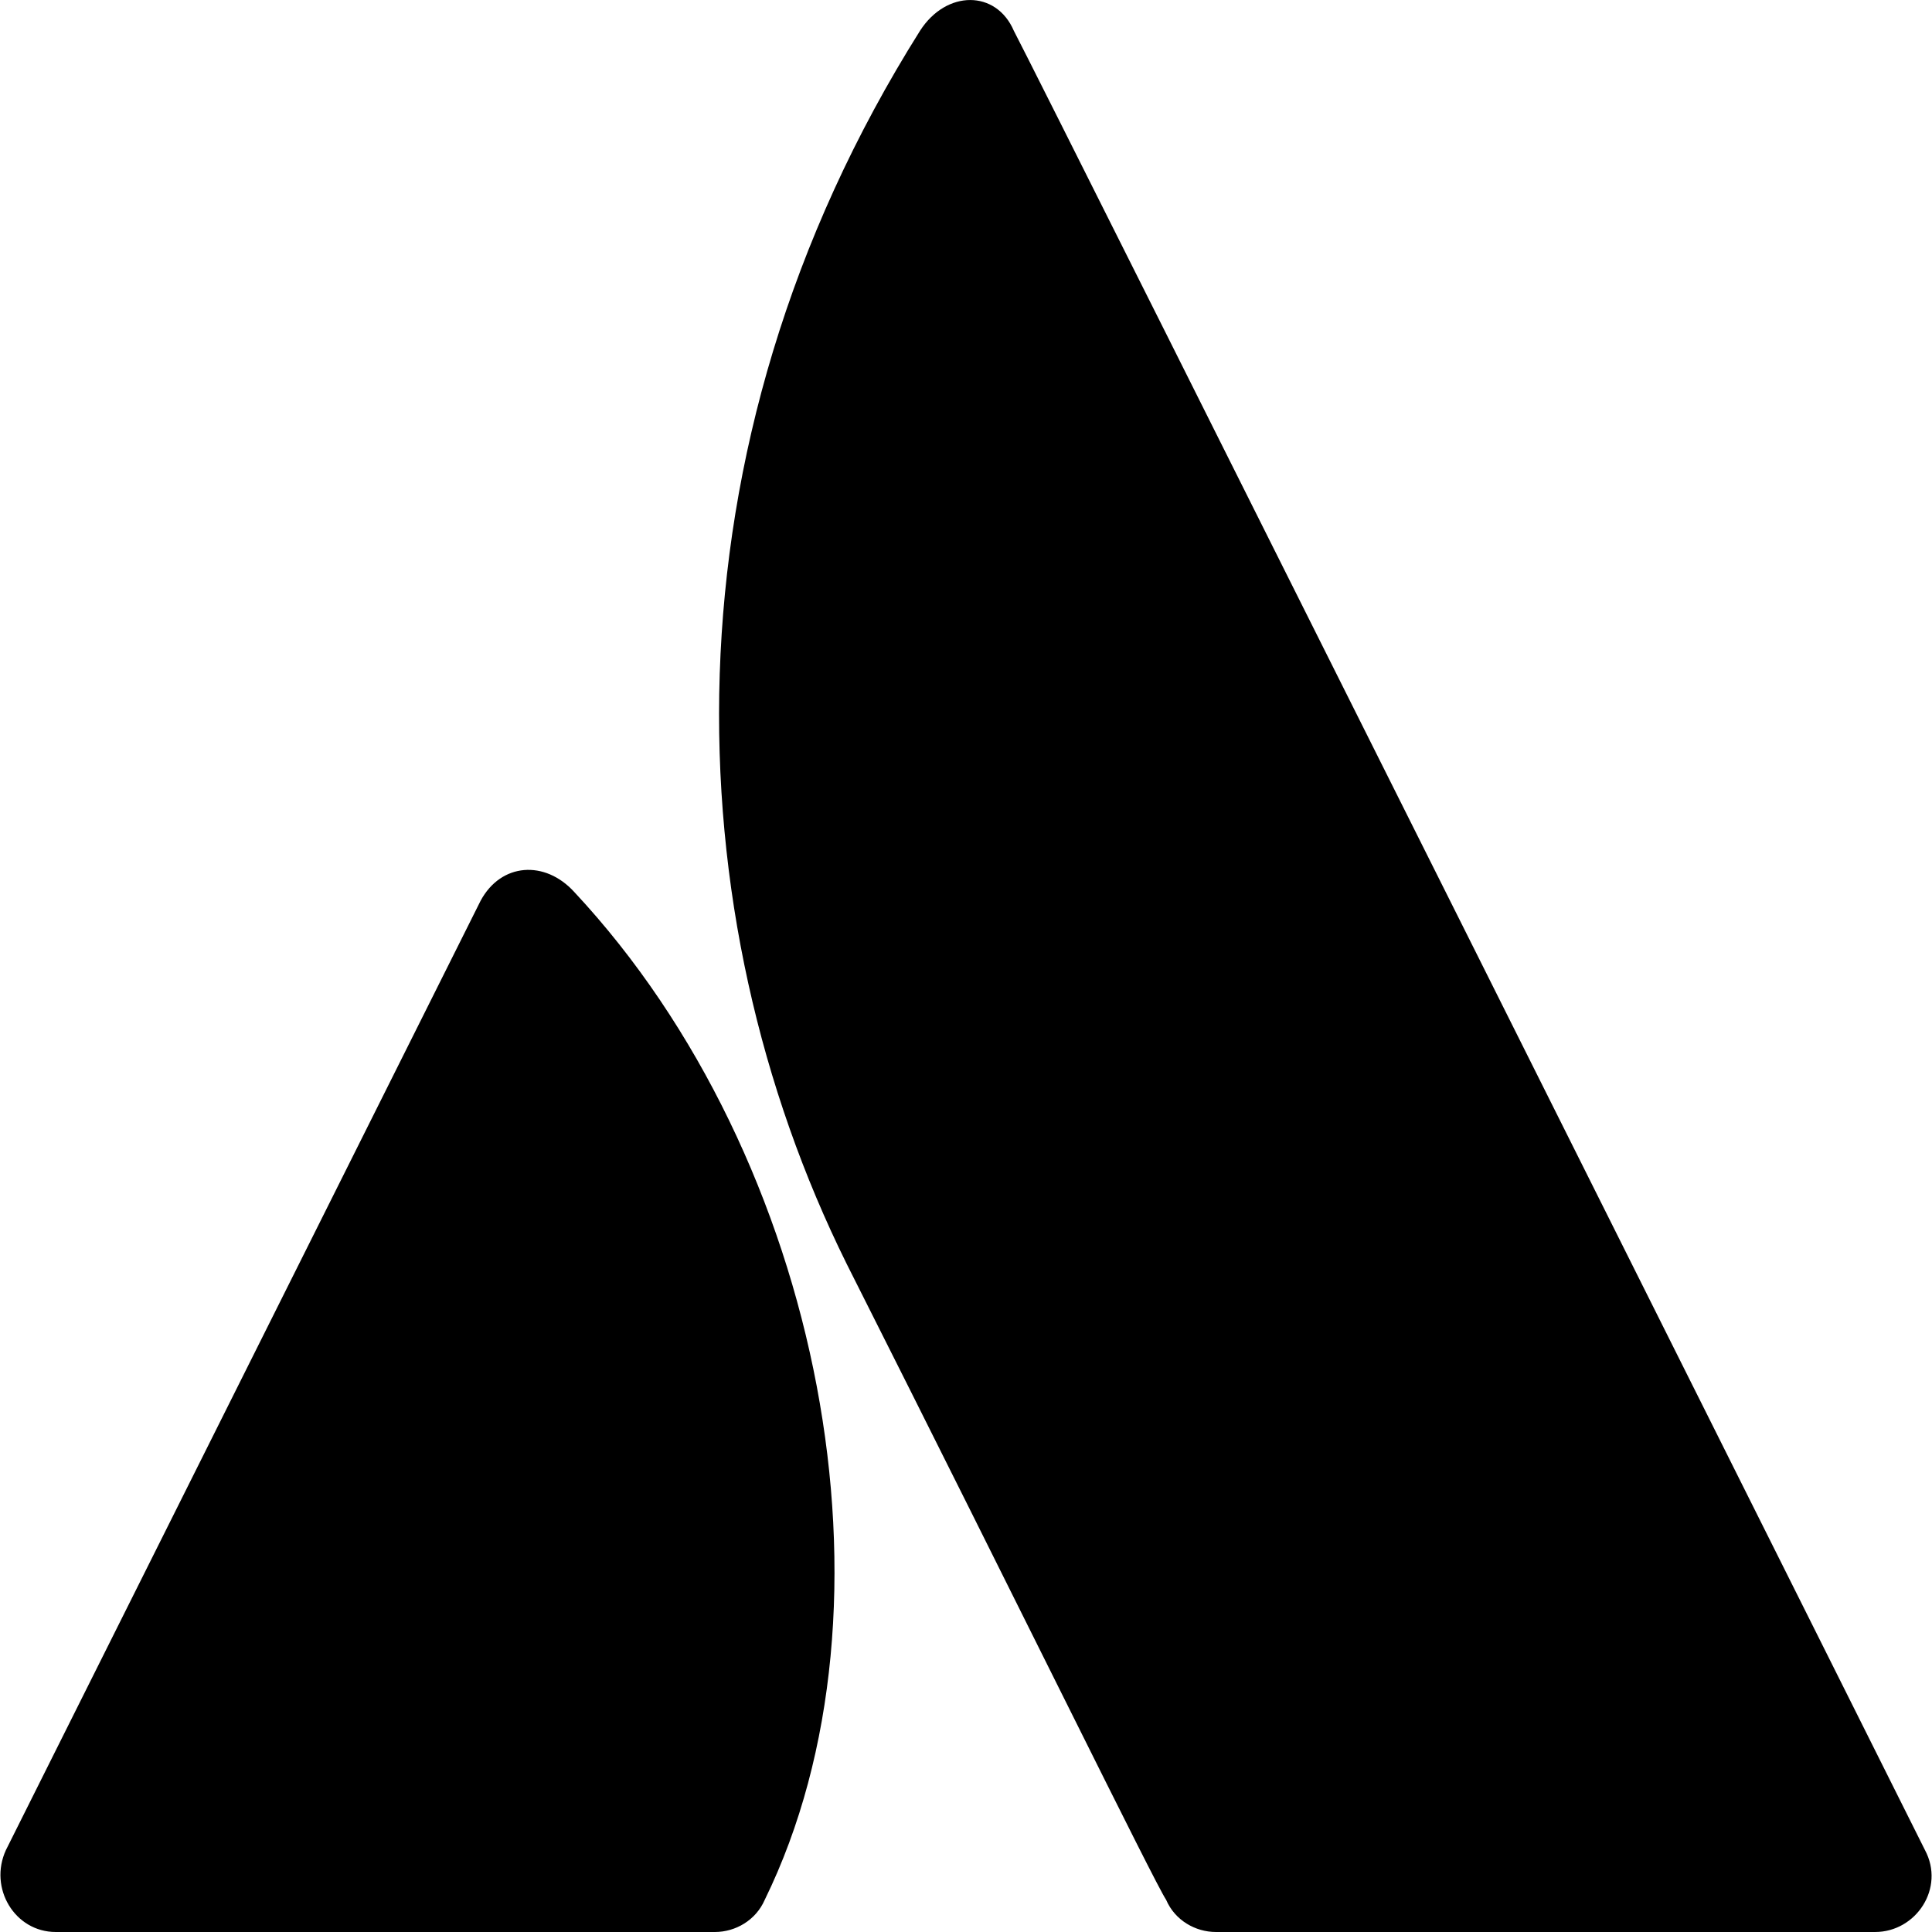
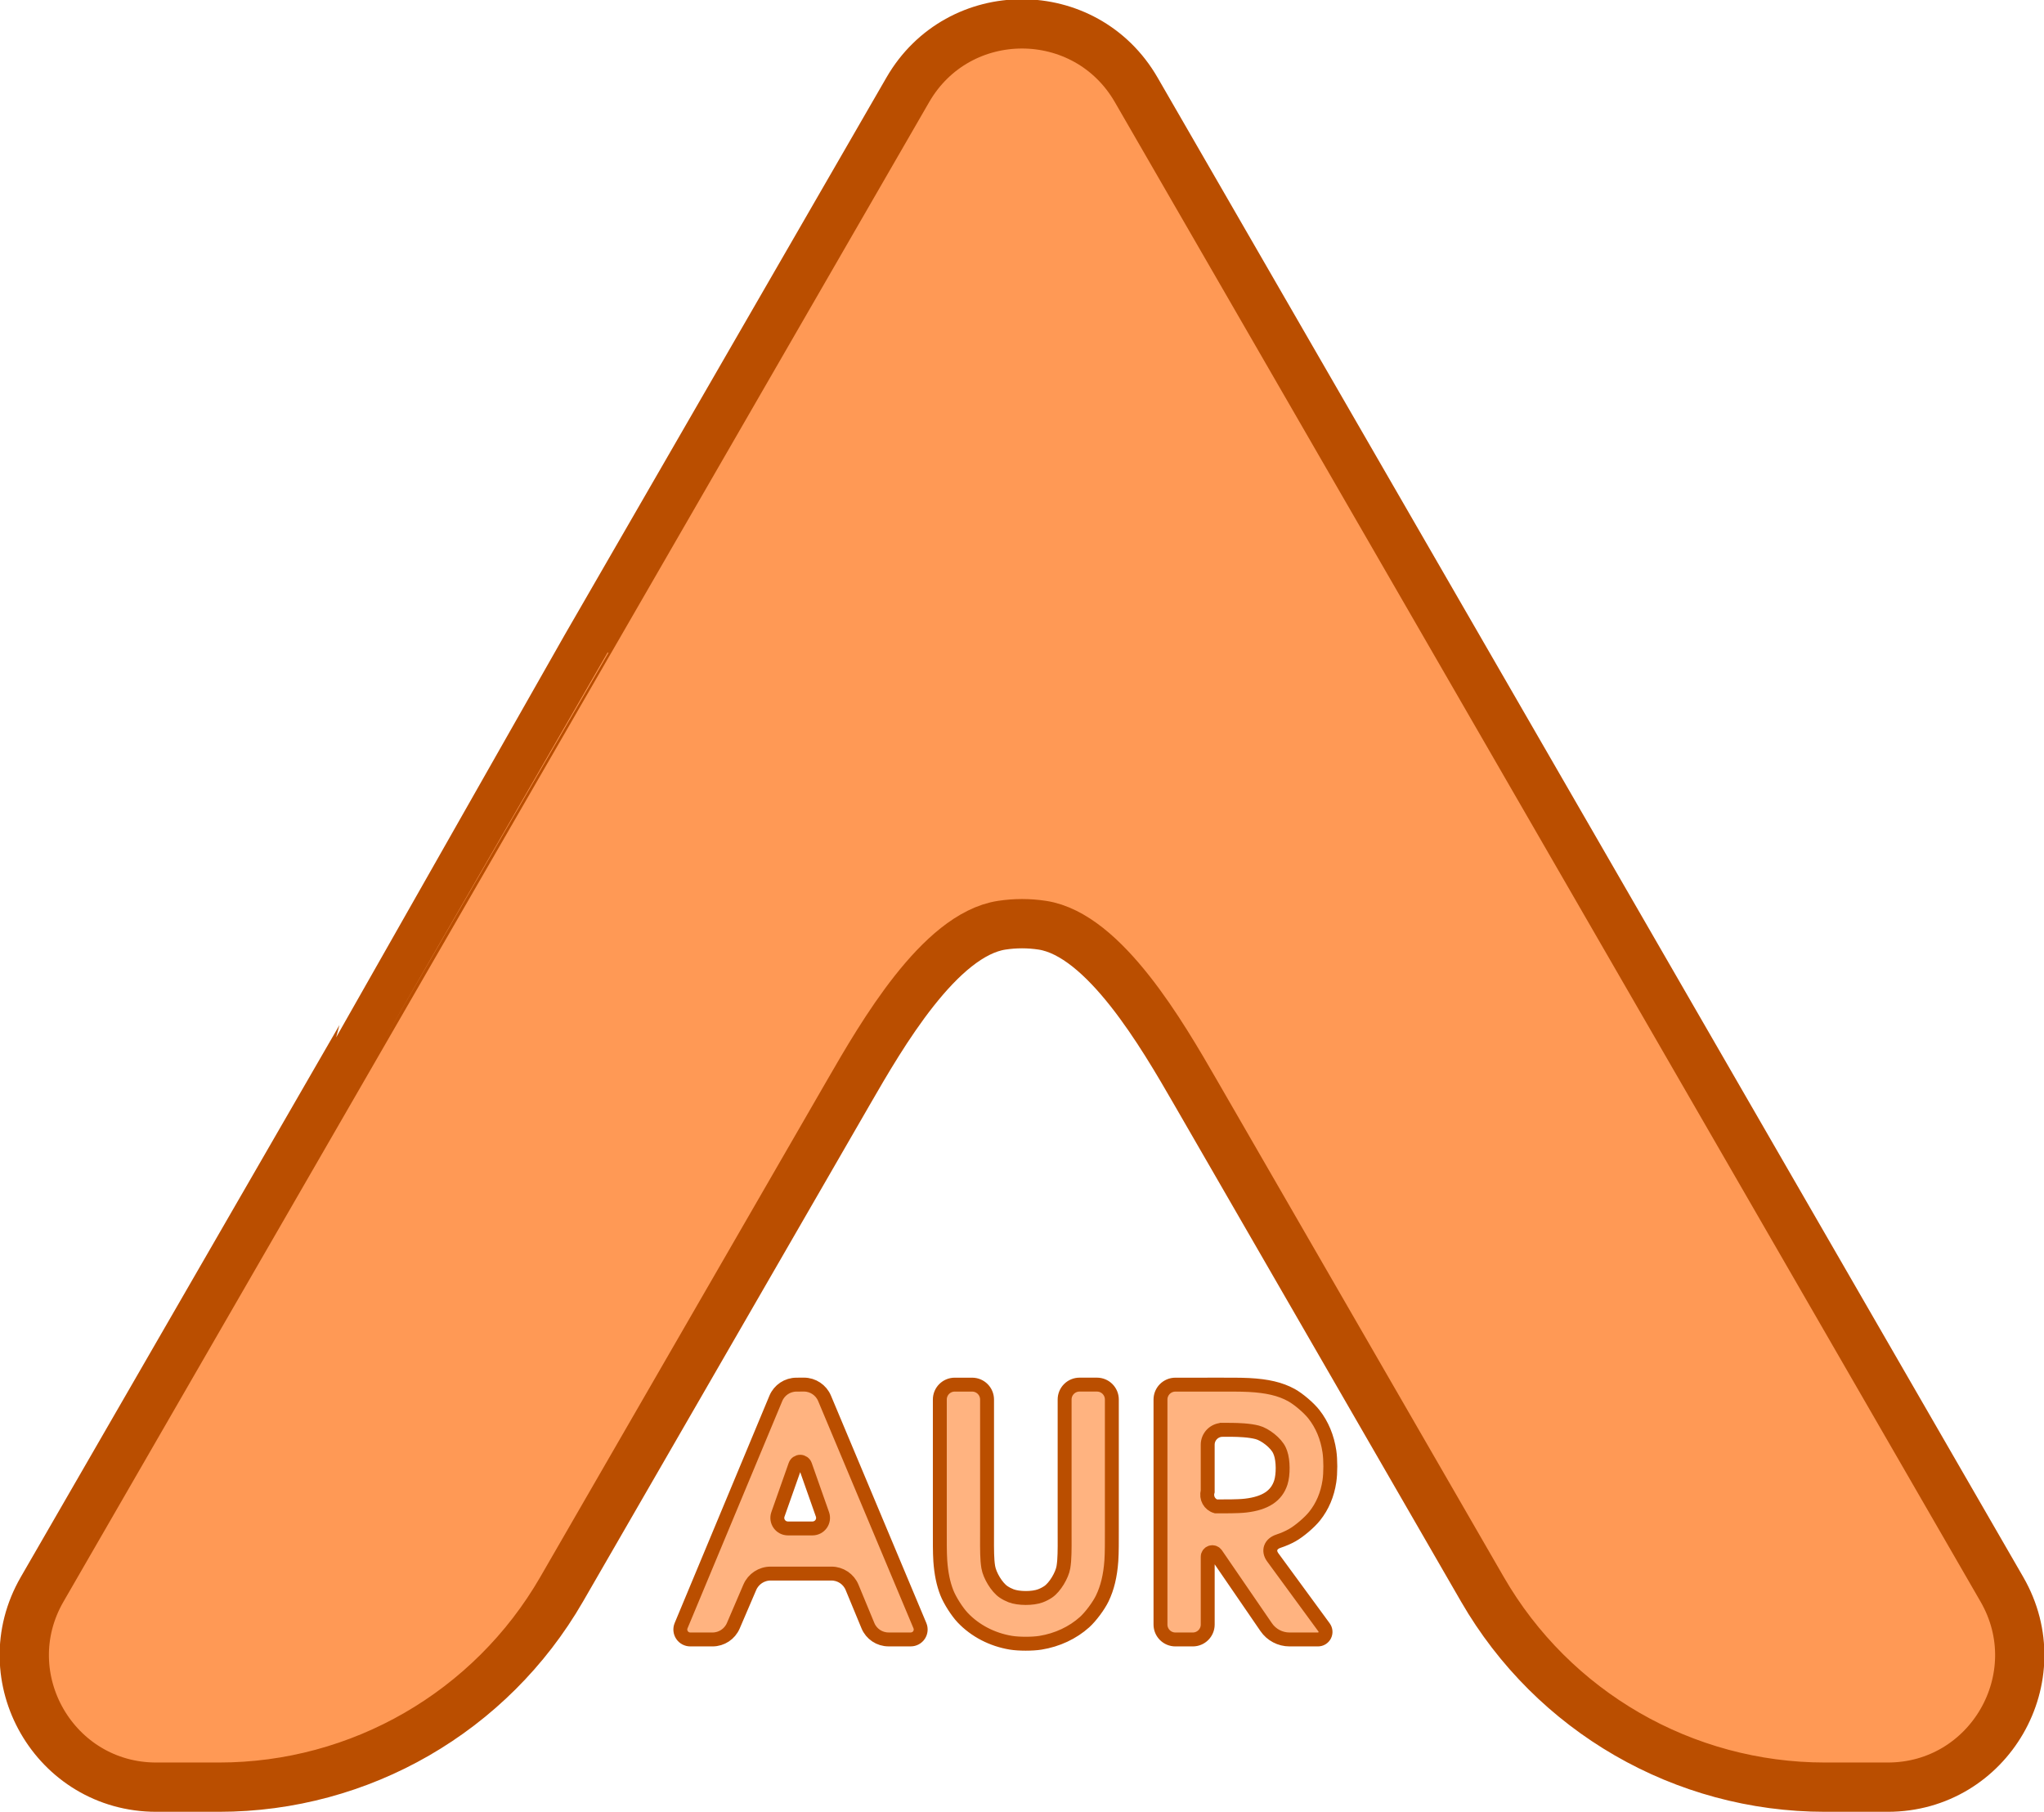
- <svg xmlns="http://www.w3.org/2000/svg" version="1.1" id="Capa_1" x="0px" y="0px" viewBox="0 0 24 24" style="enable-background:new 0 0 24 24;" xml:space="preserve" width="512" height="512">
-   <g id="icon-gradient-blue-atlassian">
-     <g id="Group_00000015332505950639294710000002390133098335324831_">
-       <g id="Group_2">
-         <path id="Vector" d="M7.134,11.081c-0.364-0.4-0.91-0.364-1.164,0.109L0.074,22.981C-0.144,23.454,0.183,24,0.693,24h8.188     c0.255,0,0.509-0.146,0.619-0.4C11.283,19.961,10.227,14.393,7.134,11.081z" />
-         <path id="Vector_2" d="M11.429,0.382c-3.275,5.204-3.057,10.99-0.91,15.321c2.183,4.331,3.821,7.679,3.967,7.897     c0.109,0.255,0.364,0.4,0.619,0.4h8.188c0.509,0,0.873-0.546,0.619-1.019c0,0-11.027-22.053-11.318-22.599     C12.375-0.127,11.756-0.127,11.429,0.382z" />
-       </g>
-     </g>
+ <svg xmlns="http://www.w3.org/2000/svg" width="129.738mm" height="114.987mm" viewBox="0 0 129.738 114.987" version="1.1" id="svg1">
+   <defs id="defs1" />
+   <g id="layer1" transform="translate(-47.00701,-74.62247)">
+     <path d="M 104.628,80.322 84.403,115.353 c -8e-6,1e-5 -14.496,25.107 -14.496,25.107 l -20.226,35.032 c -3.221,5.579 0.805,12.554 7.248,12.554 h 3.98 c 8.97,0 17.259,-4.785 21.744,-12.554 l 3.74,-6.478 14.496,-25.107 c 2.066,-3.578 5.755,-9.963 9.702,-10.565 0.852,-0.13 1.721,-0.13 2.573,-2e-5 3.946,0.602 7.636,6.987 9.702,10.565 l 0,0 c -1e-5,-3e-5 14.496,25.107 14.496,25.107 l 3.74,6.478 c 4.485,7.768 12.774,12.554 21.744,12.554 h 3.979 c 6.443,0 10.469,-6.974 7.248,-12.554 l -20.225,-35.031 c -1e-5,-1e-5 -14.496,-25.107 -14.496,-25.107 L 119.124,80.322 c -3.221,-5.579 -11.275,-5.579 -14.496,4.6e-5 z" style="fill:#ff9955;stroke:#ba4e00;stroke-width:3.128;stroke-dasharray:none;stroke-opacity:1" id="path3" />
+     <path id="text3" style="font-weight:600;font-size:21.884px;font-family:'URW Gothic';-inkscape-font-specification:'URW Gothic, Semi-Bold';fill:#ffb380;stroke:#ba4e00;stroke-width:0.883;stroke-dasharray:none;stroke-opacity:1" d="m 107.606,162.499 a 0.946,0.946 0 0 0 -0.946,0.946 v 5.2e-4 8.349 c 0,0.523 -0.006,1.371 0.03,1.892 0.056,0.797 0.191,1.448 0.416,2.021 0.191,0.486 0.651,1.208 1.01,1.586 0.788,0.828 1.867,1.389 3.05,1.585 0.515,0.085 1.369,0.085 1.884,0.002 1.066,-0.172 2.043,-0.63 2.797,-1.307 0.388,-0.349 0.899,-1.037 1.125,-1.507 0.321,-0.667 0.506,-1.427 0.575,-2.381 0.038,-0.521 0.032,-1.369 0.032,-1.892 v -8.349 a 0.946,0.946 0 0 0 -0.946,-0.947 h -1.105 a 0.946,0.946 0 0 0 -0.947,0.947 v 8.349 c 0,0.523 0.013,1.371 -0.029,1.892 -0.012,0.147 -0.028,0.279 -0.048,0.401 -0.086,0.512 -0.537,1.273 -0.967,1.563 -0.154,0.103 -0.321,0.189 -0.501,0.256 -0.487,0.181 -1.368,0.18 -1.853,-0.006 -0.171,-0.066 -0.332,-0.149 -0.481,-0.25 -0.43,-0.29 -0.88,-1.051 -0.966,-1.563 -0.021,-0.122 -0.037,-0.254 -0.049,-0.401 -0.042,-0.521 -0.029,-1.369 -0.029,-1.891 v -8.349 a 0.946,0.946 0 0 0 -0.946,-0.946 z m -10.045,5.1e-4 a 1.42,1.42 0 0 0 -1.31,0.873 l -6.013,14.425 a 0.631,0.631 0 0 0 0.582,0.874 h 1.412 a 1.436,1.436 0 0 0 1.32,-0.87 l 1.047,-2.441 a 1.436,1.436 0 0 1 1.32,-0.87 h 3.863 a 1.415,1.415 0 0 1 1.308,0.874 l 1.006,2.431 a 1.415,1.415 0 0 0 1.308,0.874 h 1.412 a 0.629,0.629 0 0 0 0.58,-0.873 l -6.052,-14.427 a 1.423,1.423 0 0 0 -1.313,-0.873 z m 24.051,0 a 0.946,0.946 0 0 0 -0.946,0.946 v 14.28 a 0.946,0.946 0 0 0 0.946,0.946 h 1.106 a 0.946,0.946 0 0 0 0.946,-0.946 v -4.301 a 0.293,0.293 0 0 1 0.535,-0.166 l 3.176,4.632 a 1.796,1.796 0 0 0 1.482,0.781 h 1.806 a 0.48,0.48 0 0 0 0.387,-0.763 l -3.258,-4.448 c -0.309,-0.422 -0.144,-0.855 0.351,-1.022 0.336,-0.113 0.618,-0.235 0.877,-0.38 0.456,-0.255 1.108,-0.812 1.433,-1.22 0.497,-0.625 0.807,-1.36 0.935,-2.21 0.078,-0.516 0.077,-1.37 5.1e-4,-1.886 -0.134,-0.905 -0.466,-1.702 -0.983,-2.361 -0.322,-0.41 -0.974,-0.968 -1.431,-1.22 -0.705,-0.387 -1.534,-0.579 -2.7,-0.64 -0.522,-0.028 -1.37,-0.023 -1.892,-0.023 z m 2.998,2.867 c 0.215,0 0.813,-0.009 1.334,0.031 0.333,0.025 0.616,0.067 0.859,0.129 0.502,0.127 1.206,0.678 1.417,1.15 0.024,0.054 0.046,0.11 0.067,0.167 0.173,0.49 0.177,1.368 0.019,1.864 -0.272,0.852 -0.984,1.322 -2.232,1.468 -0.519,0.06 -1.368,0.05 -1.891,0.05 a 0.763,0.763 0 0 1 -0.52,-0.946 v -2.966 a 0.946,0.946 0 0 1 0.946,-0.946 z m -26.813,2.026 a 0.334,0.334 0 0 1 0.315,0.223 l 1.099,3.118 a 0.67,0.67 0 0 1 -0.631,0.892 h -1.565 a 0.67,0.67 0 0 1 -0.631,-0.892 l 1.1,-3.118 a 0.334,0.334 0 0 1 0.315,-0.223 z" />
  </g>
</svg>
